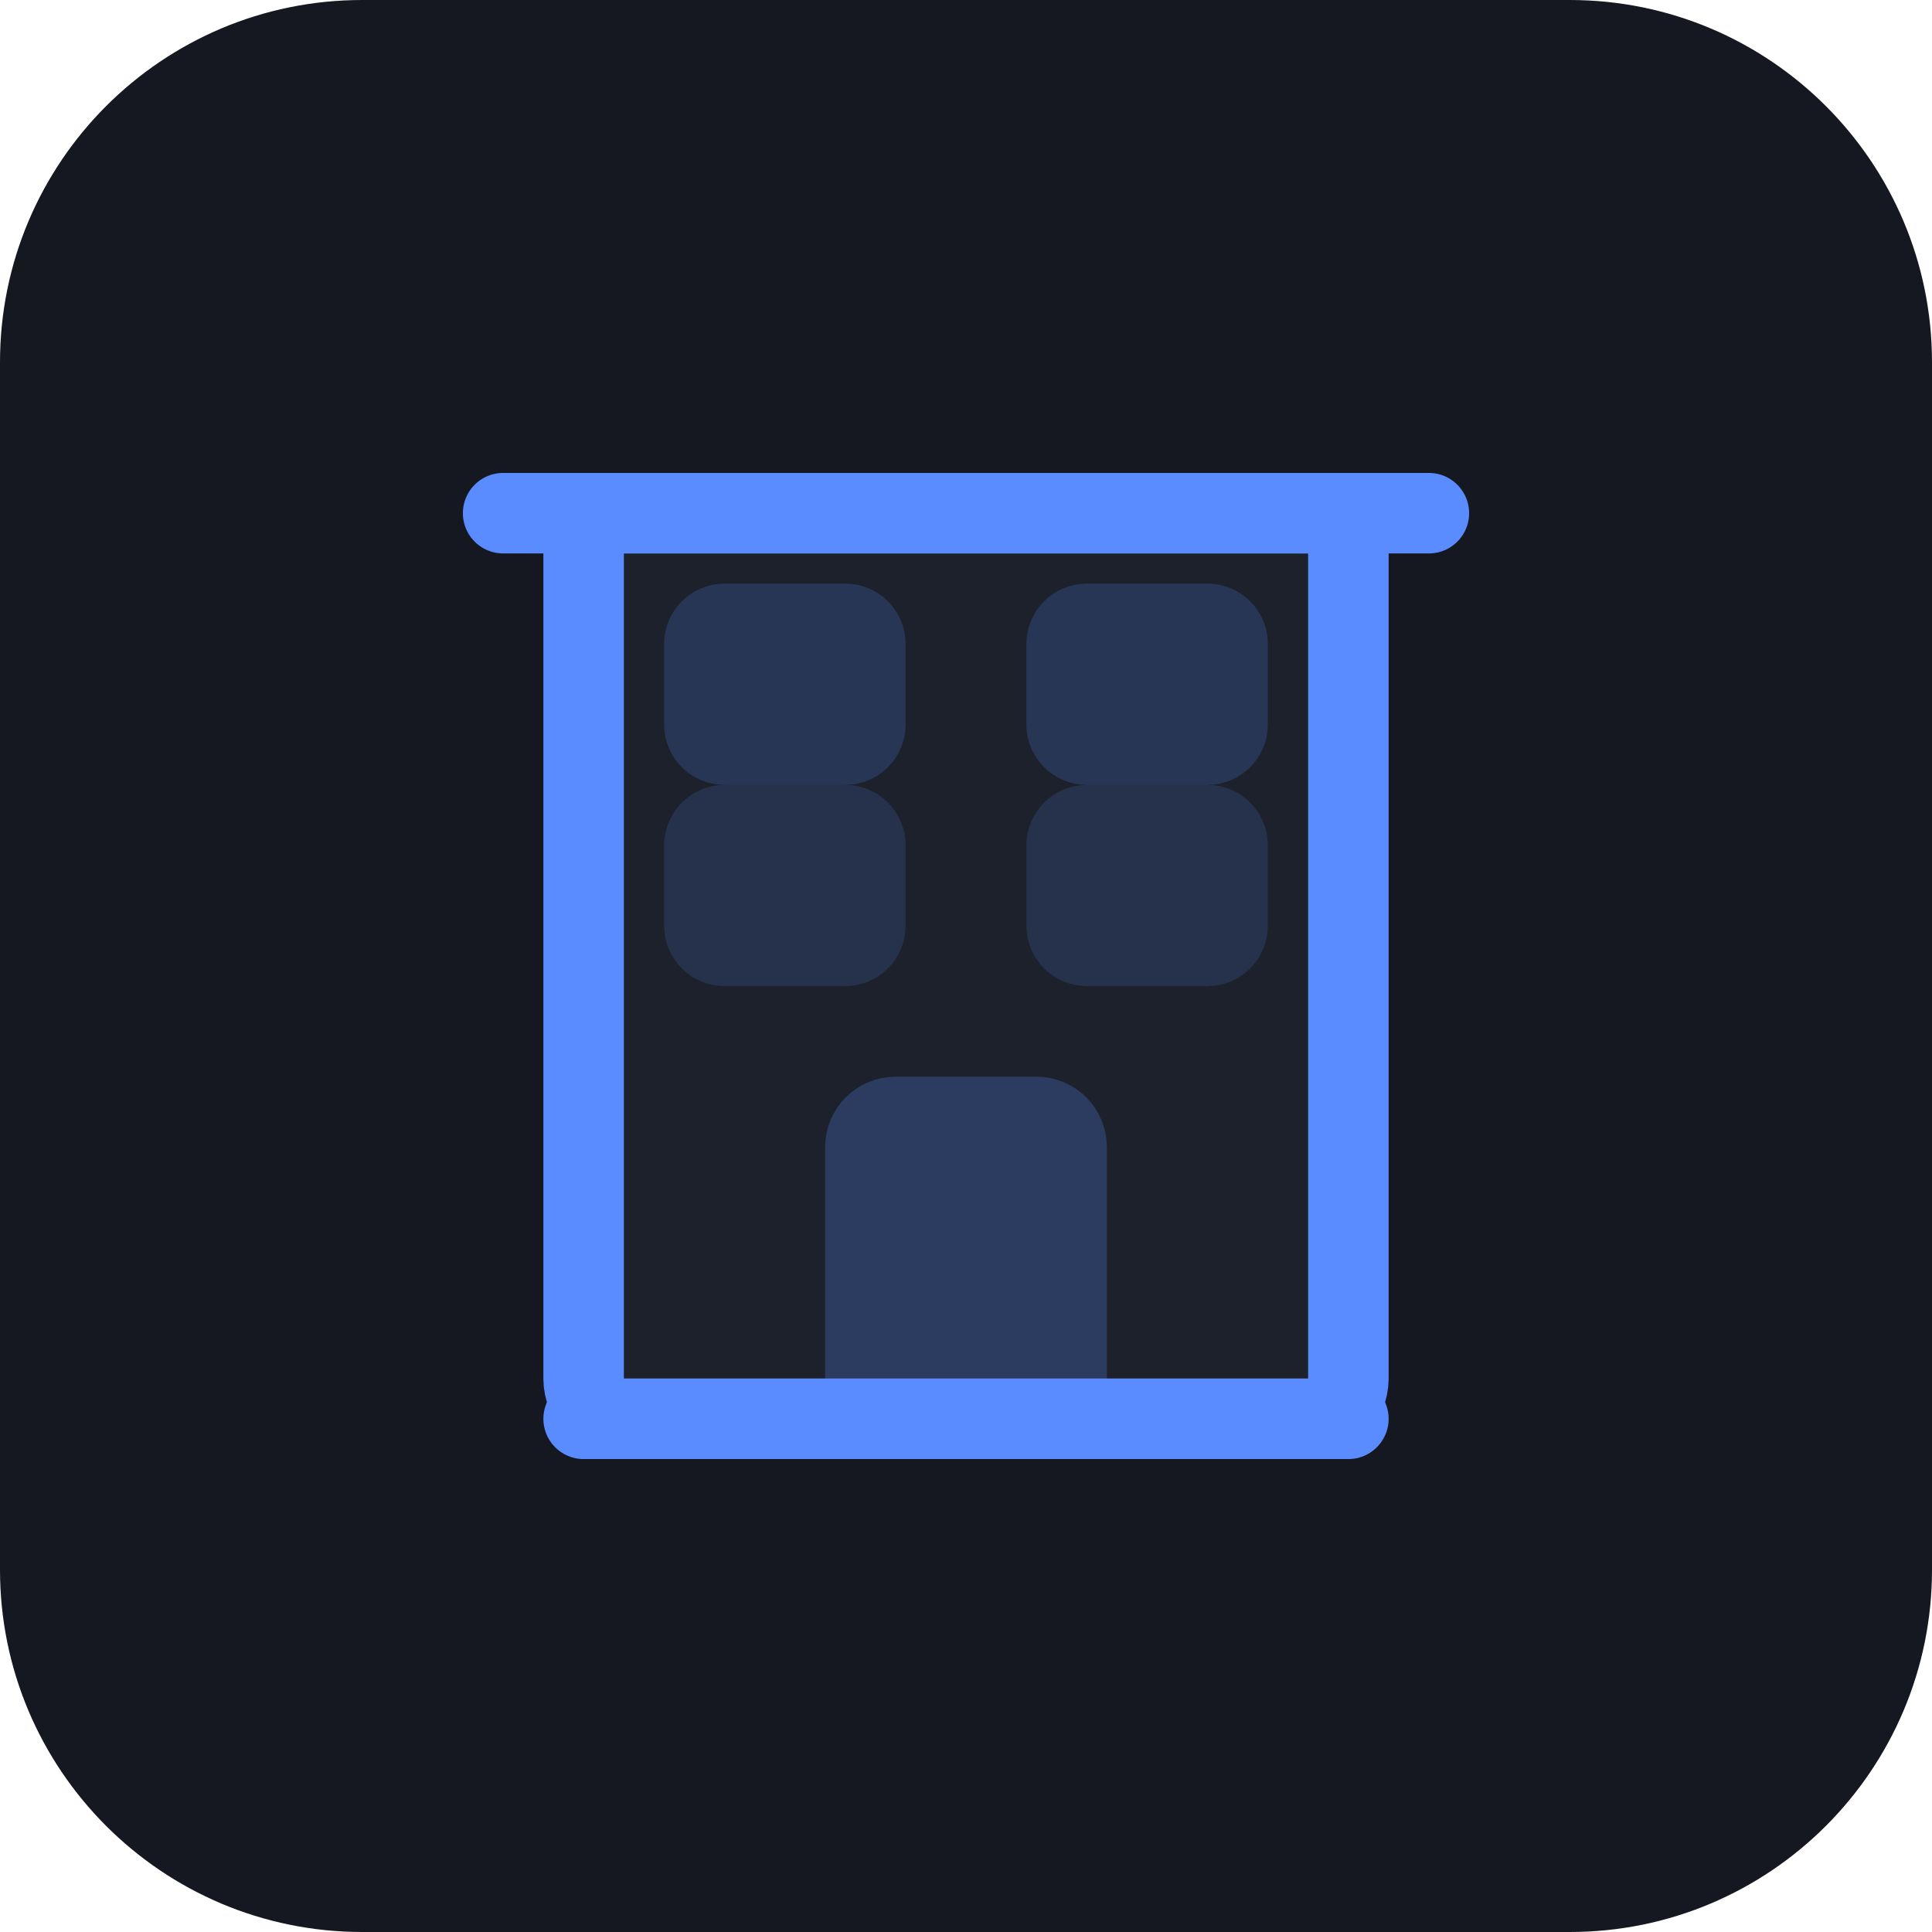
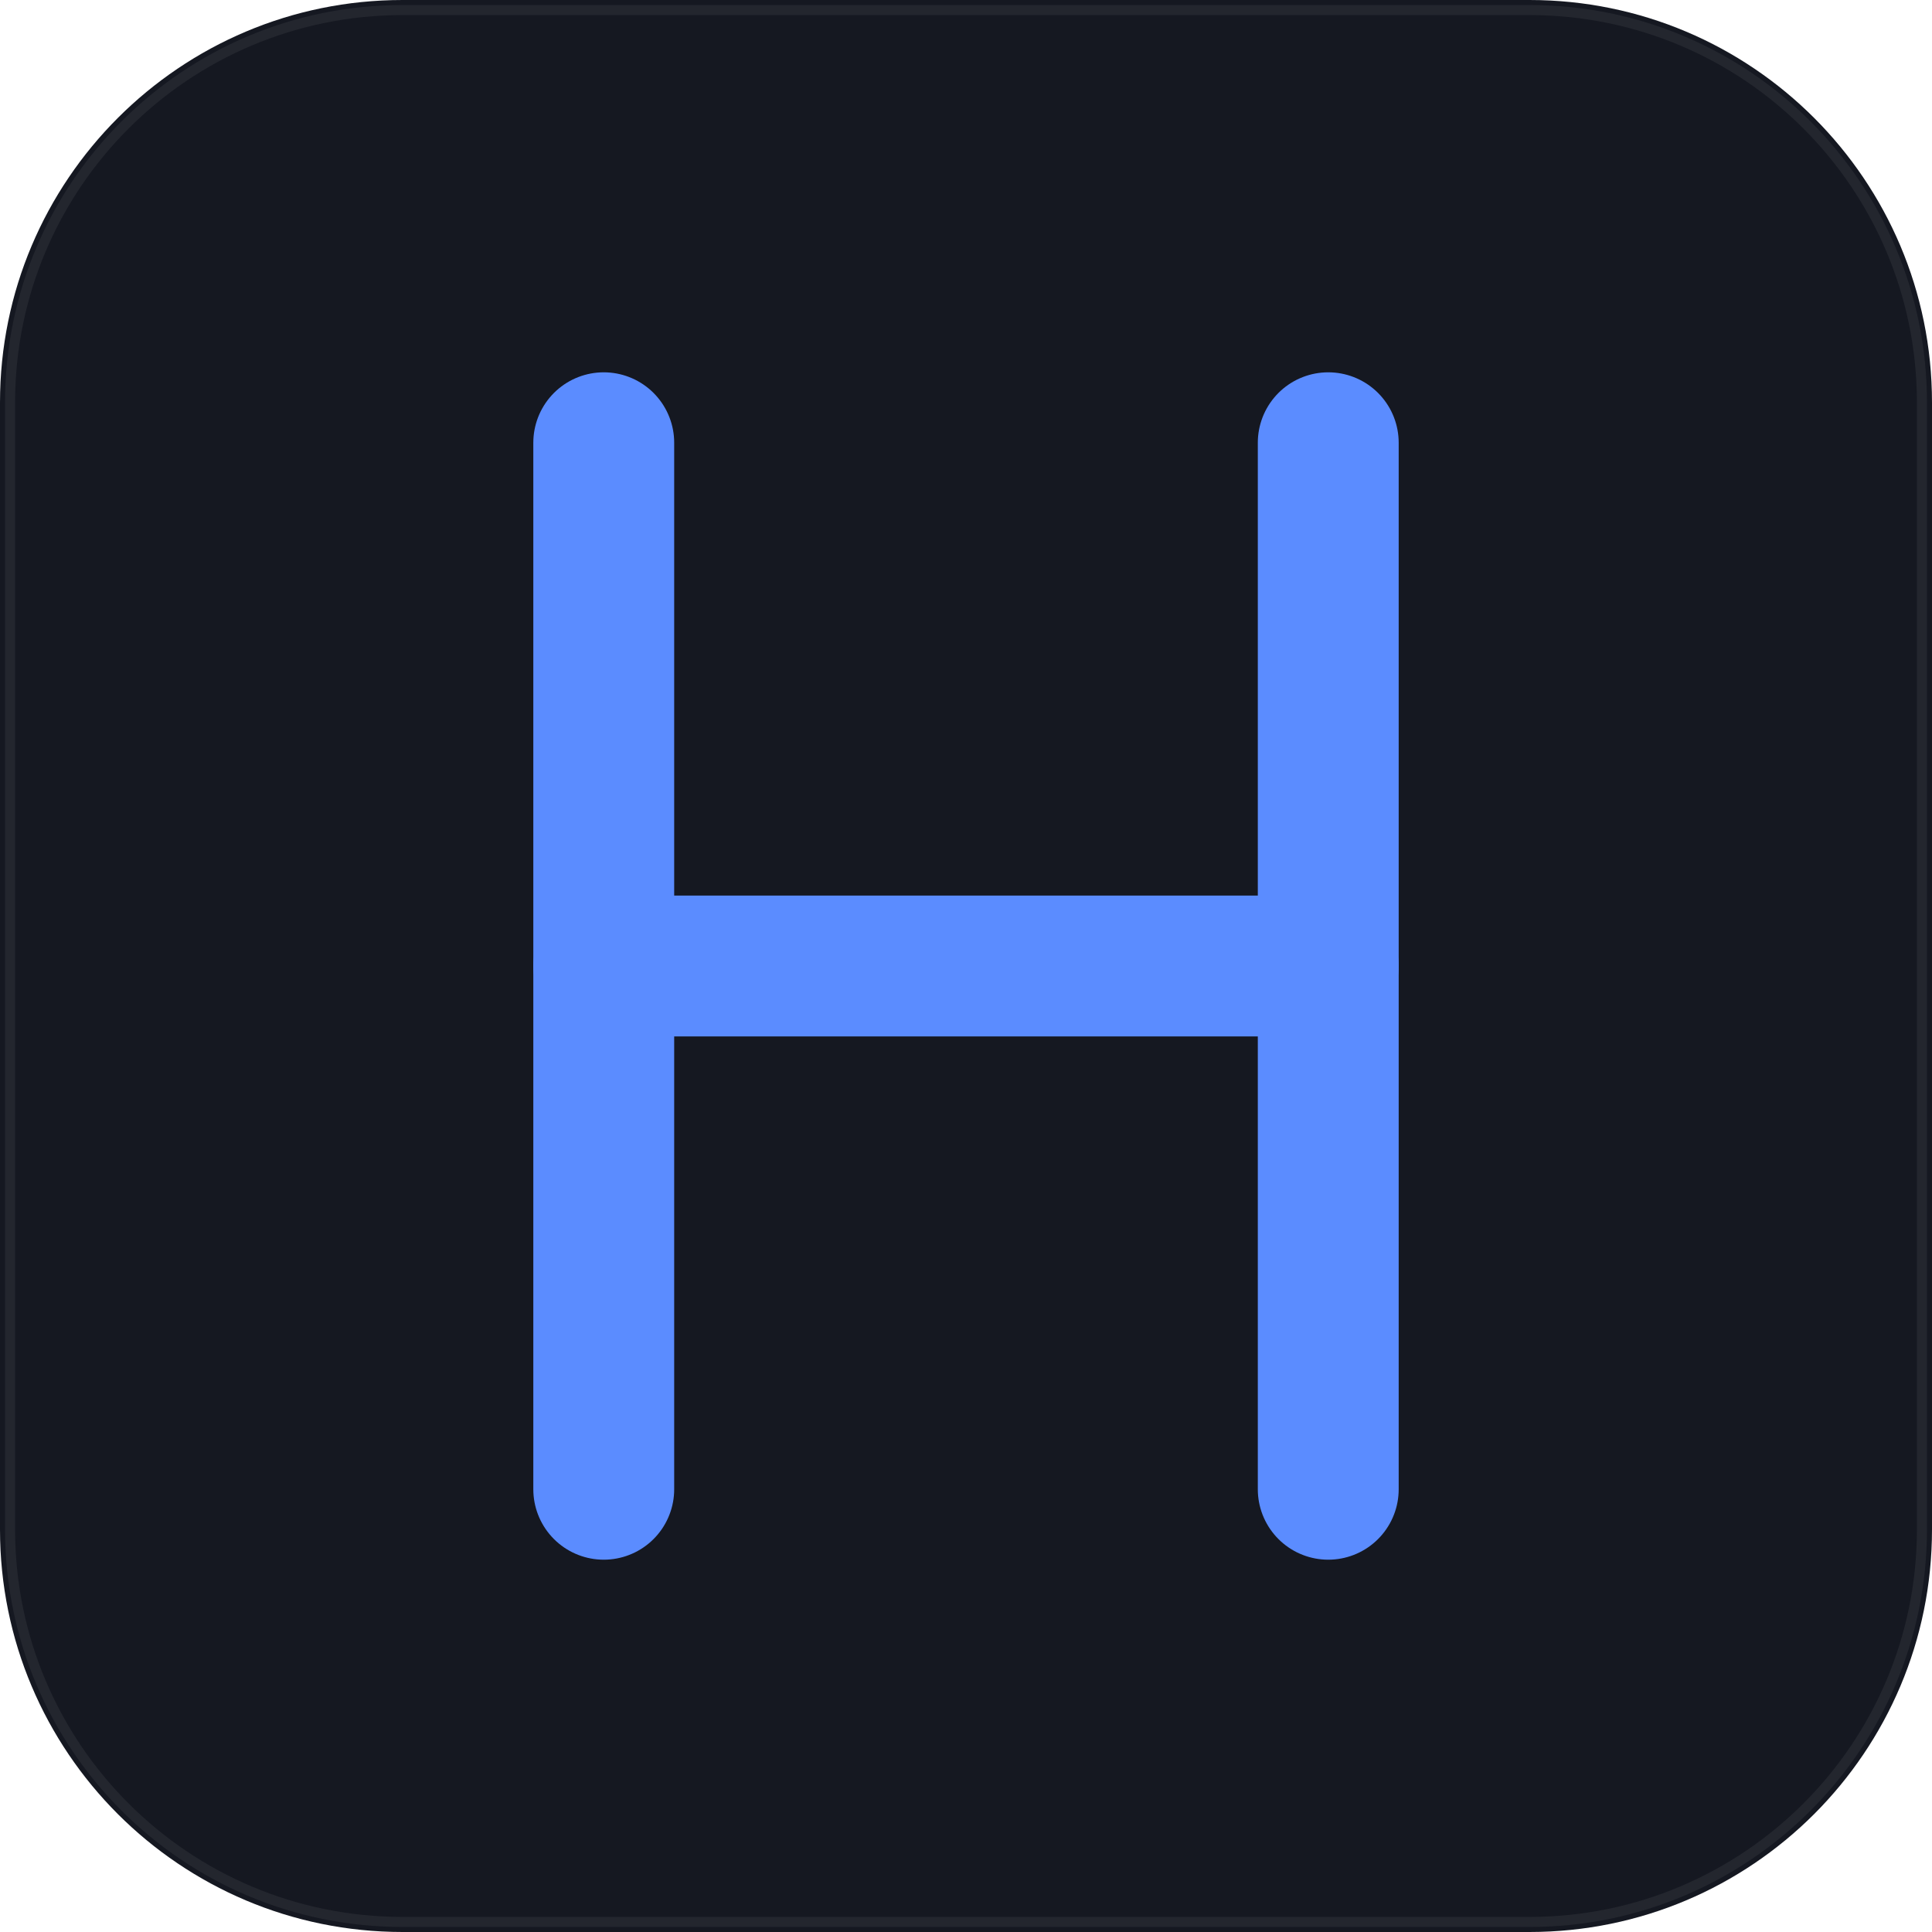
<svg xmlns="http://www.w3.org/2000/svg" viewBox="0 0 192 192">
-   <rect width="192" height="192" rx="36" fill="#151821" />
-   <g transform="translate(96,96)" fill="none" stroke="#5B8CFF" stroke-width="8" stroke-linecap="round" stroke-linejoin="round">
-     <rect x="-38" y="-45" width="76" height="90" rx="4" fill="#1C212B" />
-     <line x1="-38" y1="45" x2="38" y2="45" />
-     <line x1="-46" y1="-45" x2="46" y2="-45" />
-     <rect x="-26" y="-34" width="16" height="12" rx="2" fill="#5B8CFF" opacity="0.2" />
-     <rect x="10" y="-34" width="16" height="12" rx="2" fill="#5B8CFF" opacity="0.2" />
-     <rect x="-26" y="-14" width="16" height="12" rx="2" fill="#5B8CFF" opacity="0.15" />
-     <rect x="10" y="-14" width="16" height="12" rx="2" fill="#5B8CFF" opacity="0.15" />
-     <rect x="-10" y="15" width="20" height="30" rx="3" fill="#5B8CFF" opacity="0.25" />
+   <rect width="192" height="192" rx="40" fill="#151821" />
+   <rect x="1" y="1" width="190" height="190" rx="39" fill="none" stroke="rgba(255,255,255,0.06)" stroke-width="1" />
+   <g fill="none" stroke="#5B8CFF" stroke-linecap="round" stroke-linejoin="round">
+     <line x1="60" y1="44" x2="60" y2="148" stroke-width="14" />
+     <line x1="132" y1="44" x2="132" y2="148" stroke-width="14" />
+     <line x1="60" y1="96" x2="132" y2="96" stroke-width="14" />
  </g>
</svg>
